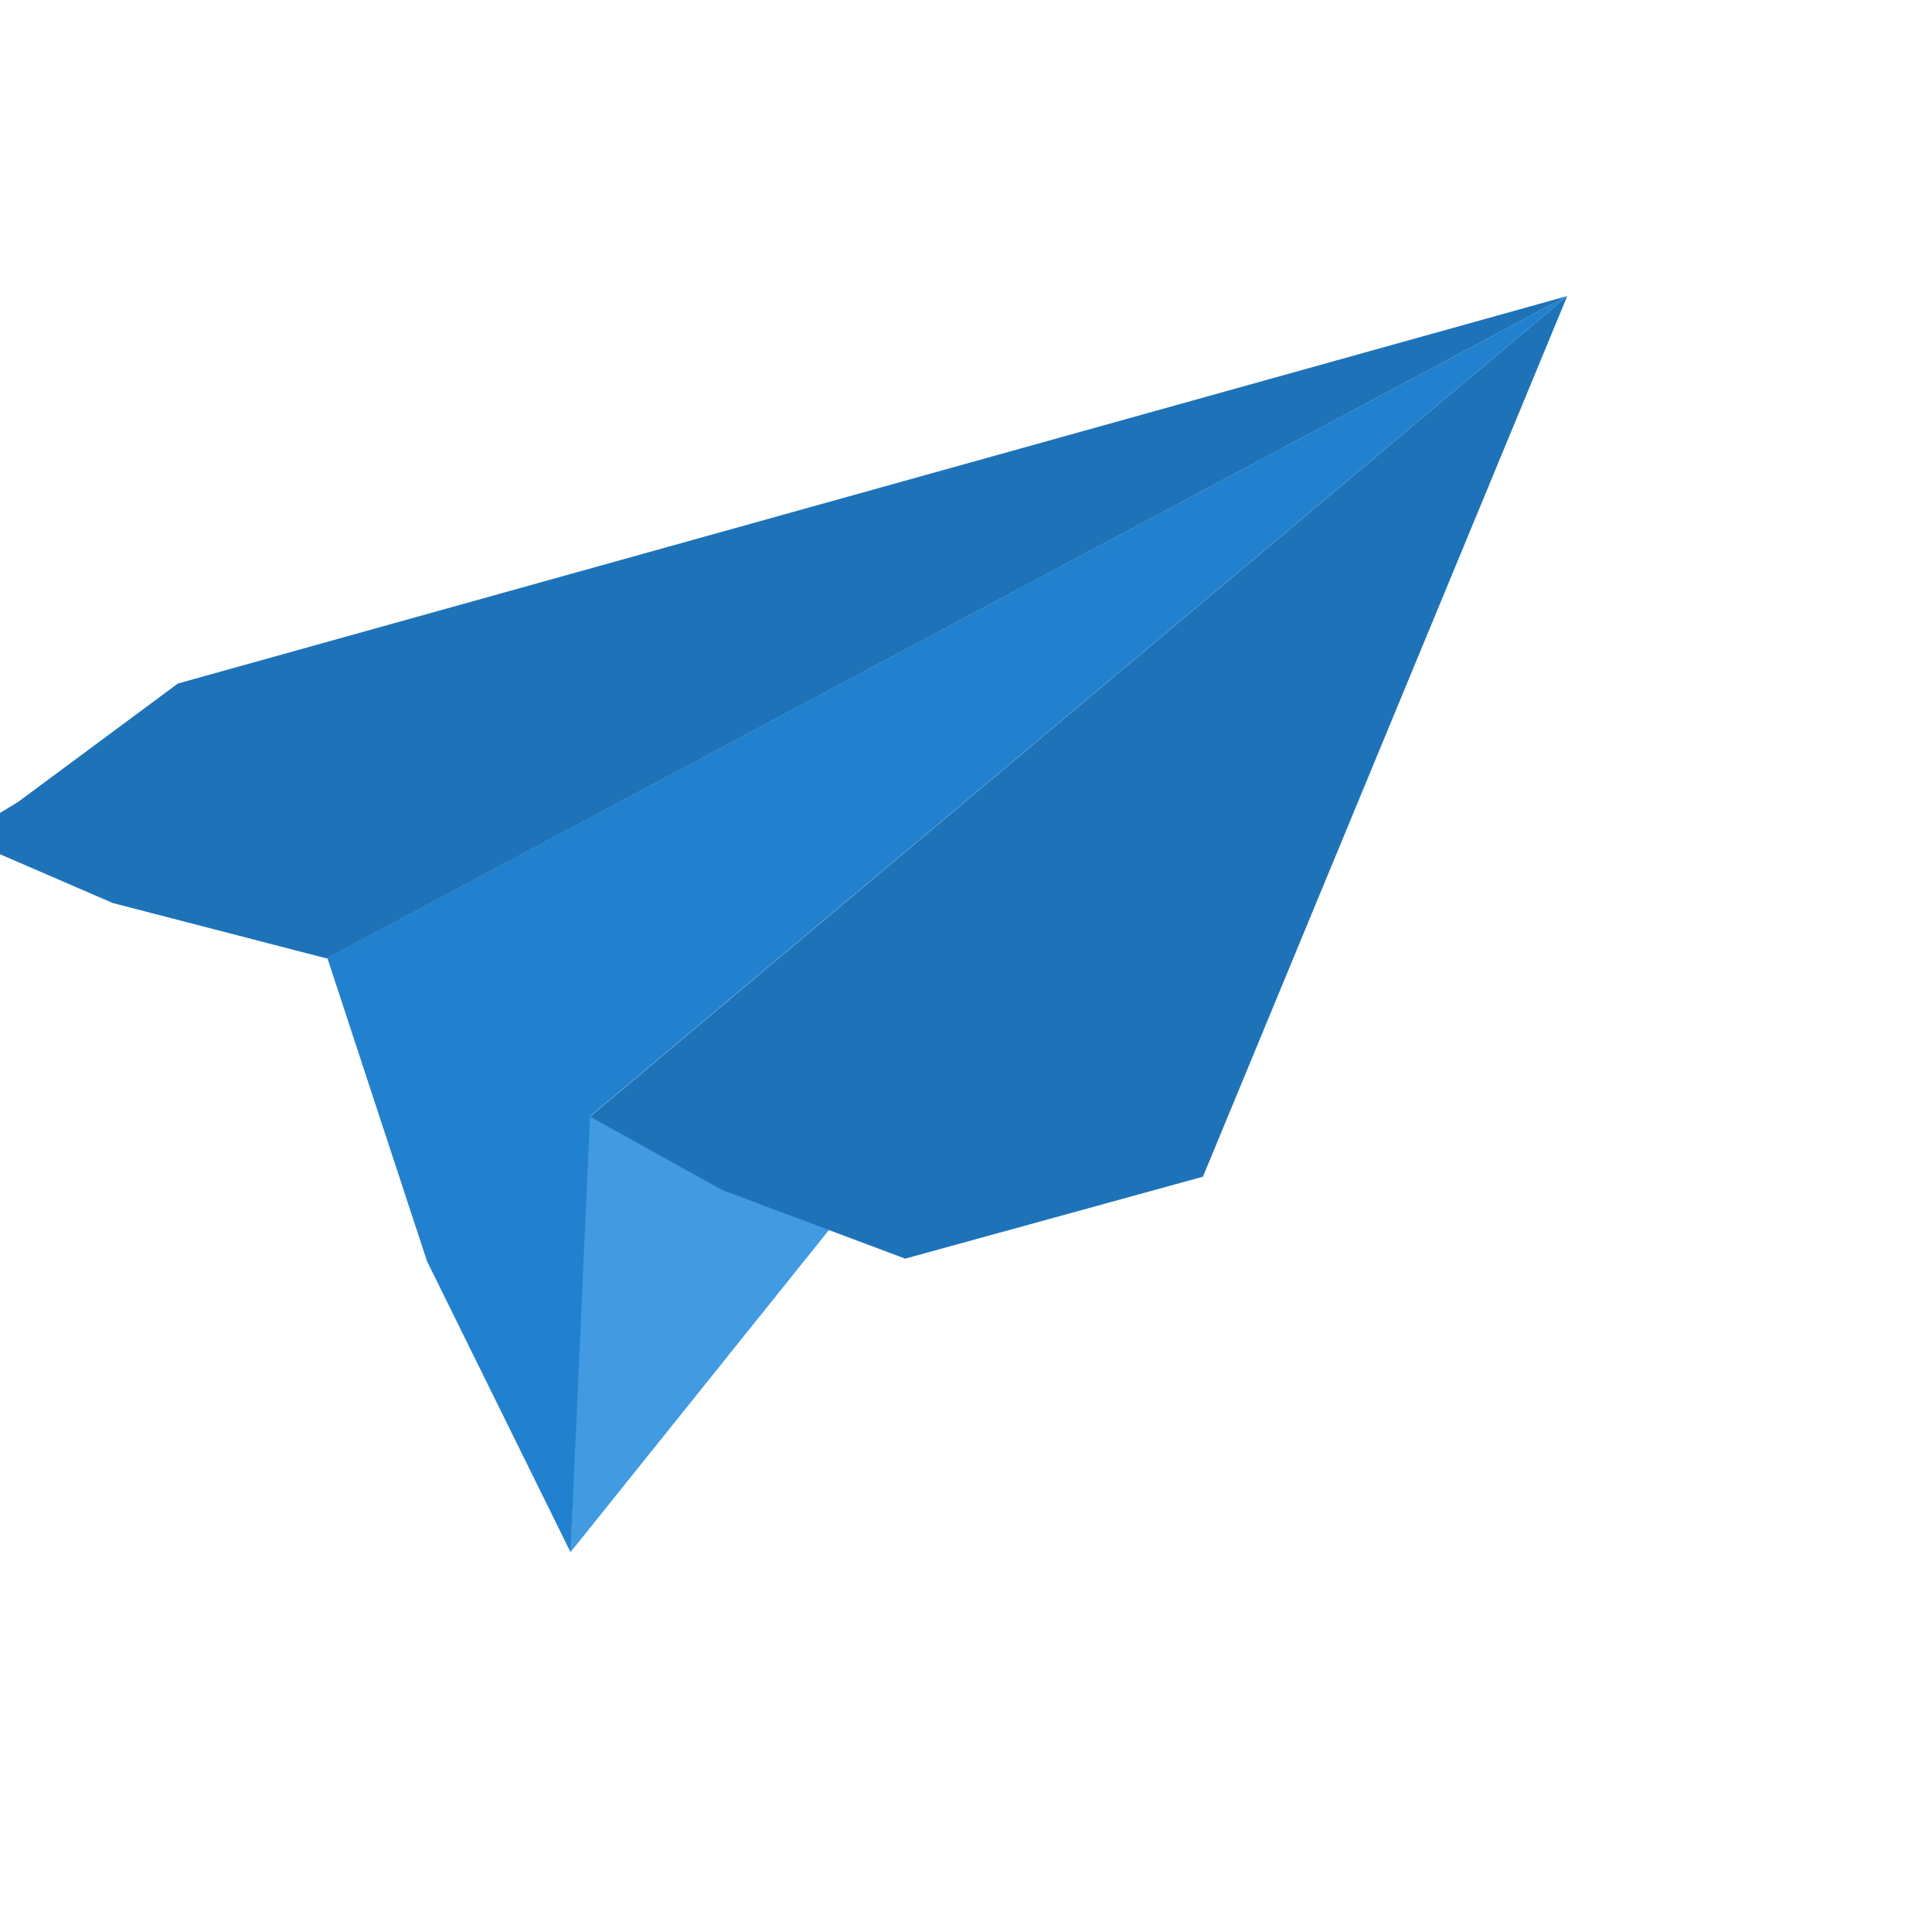
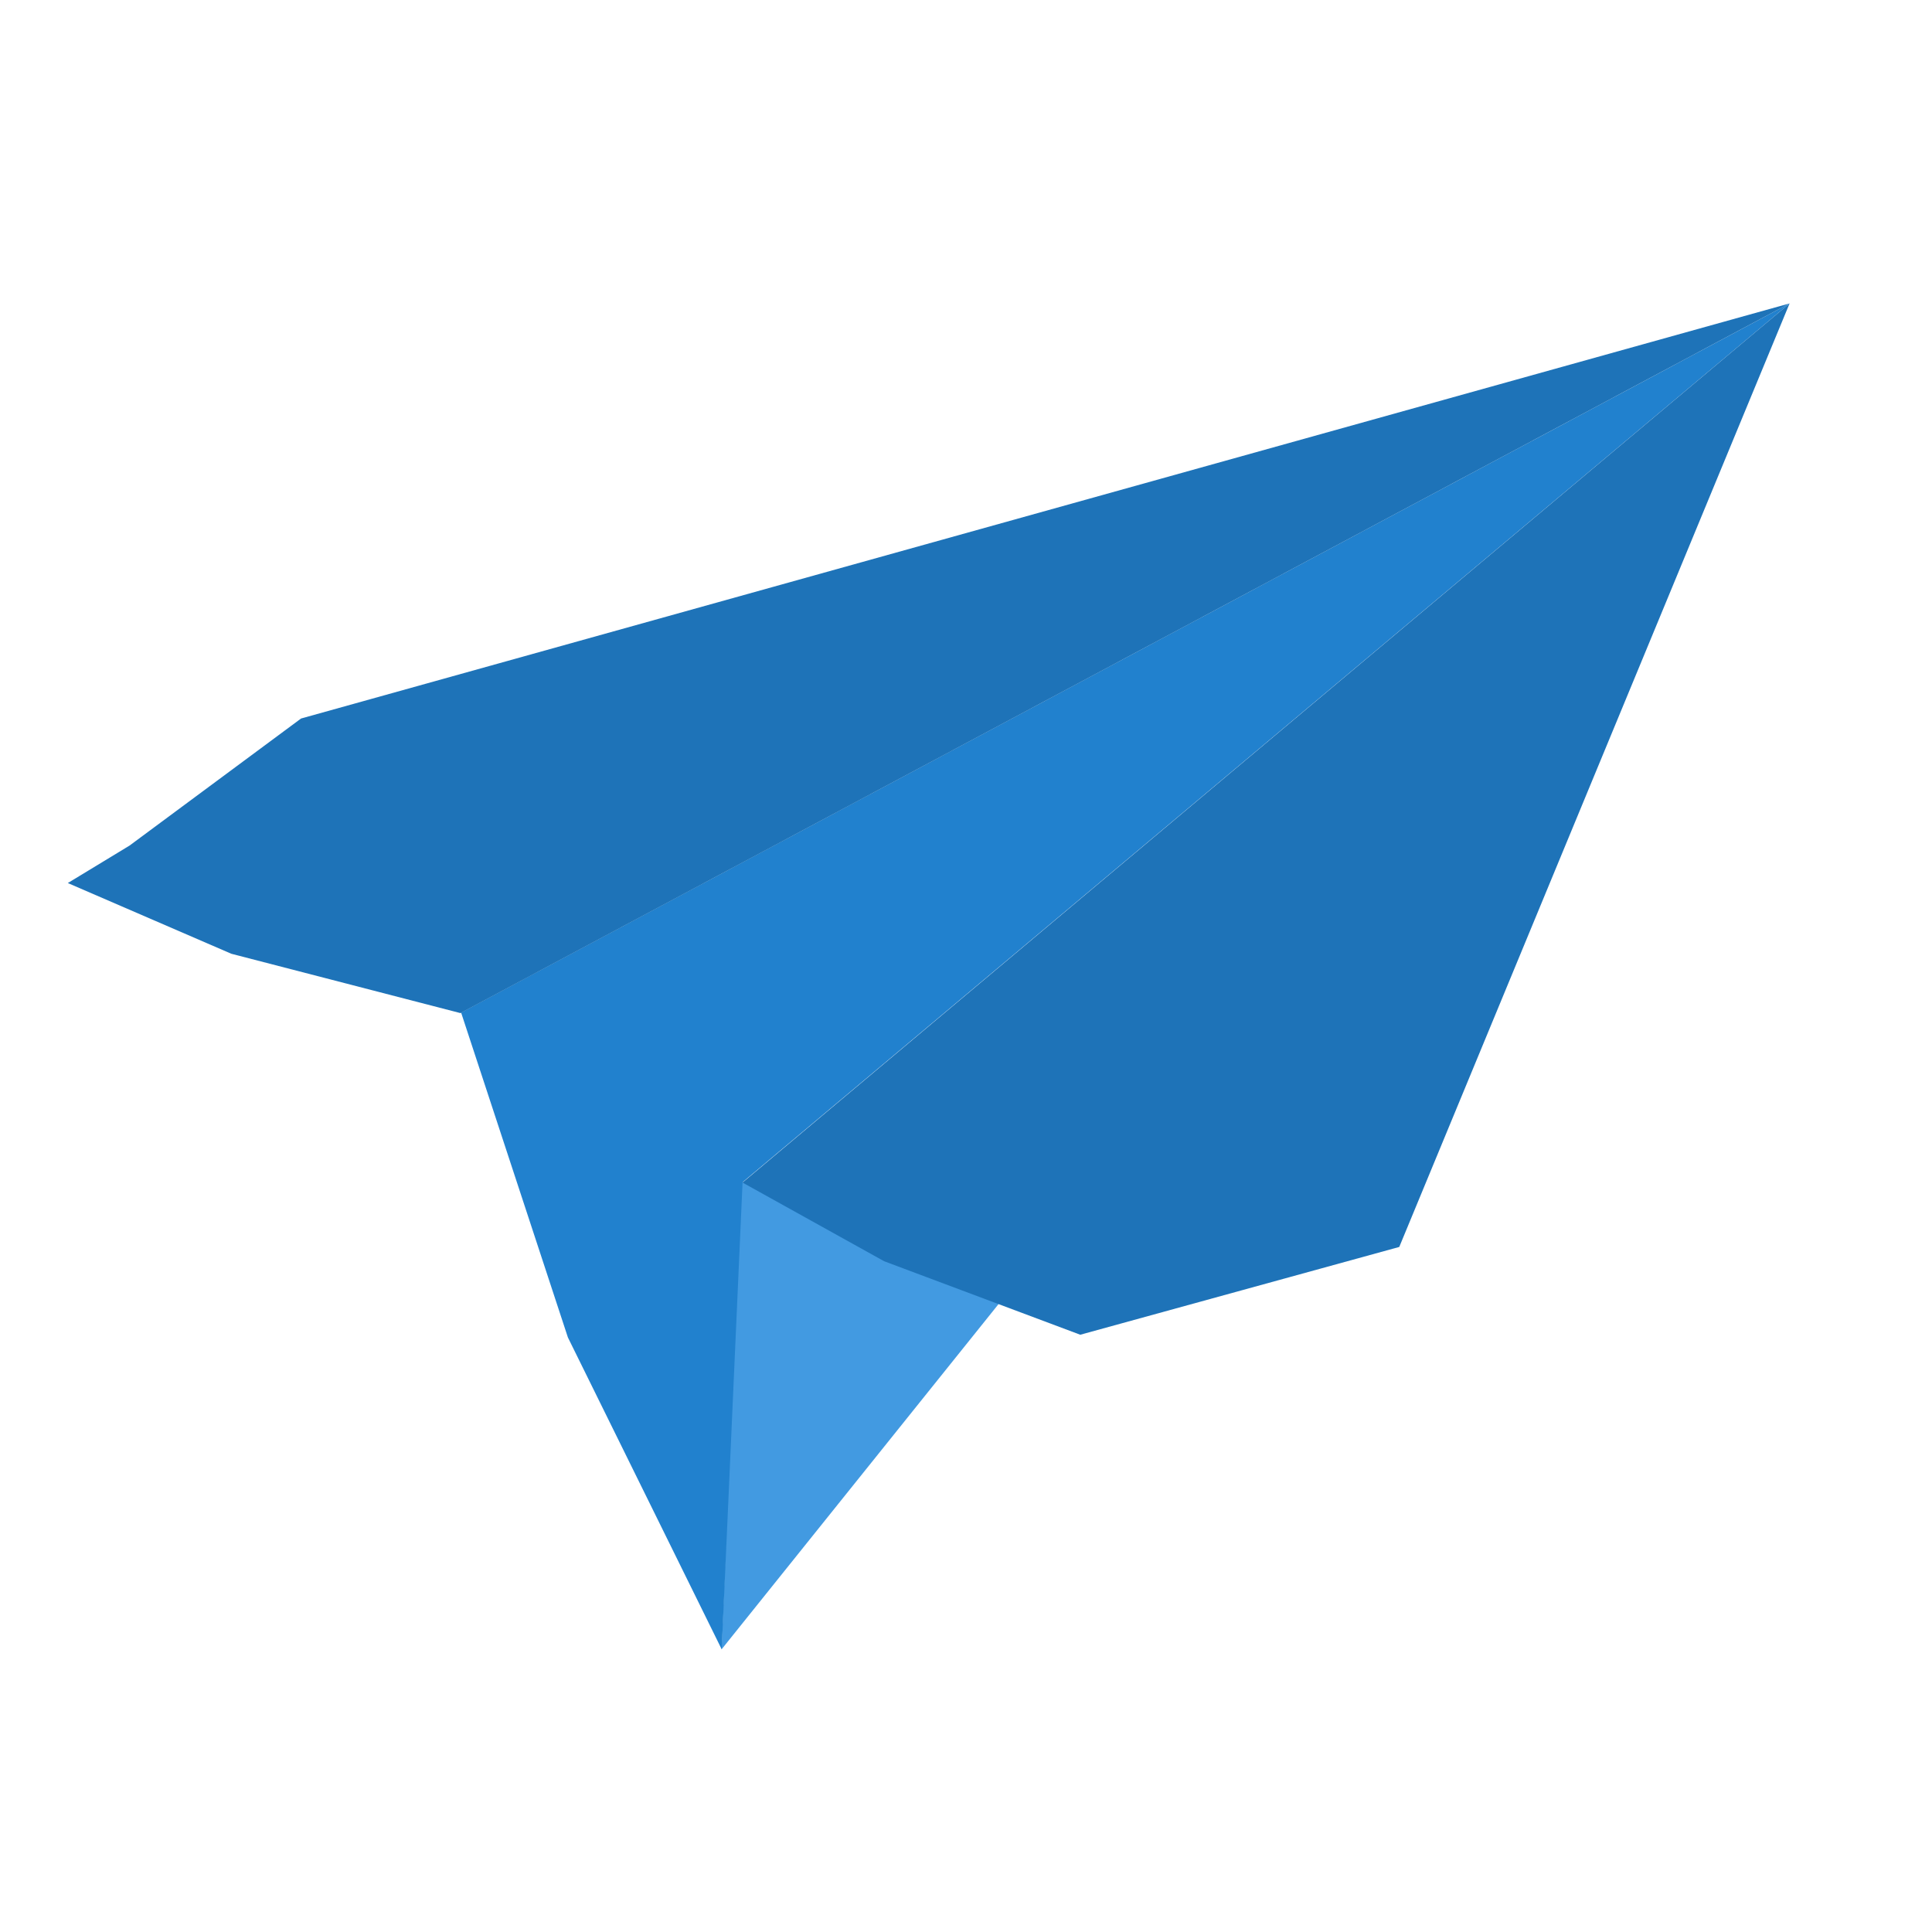
- <svg xmlns="http://www.w3.org/2000/svg" width="300" height="300" viewBox="234 125 150 4">
+ <svg xmlns="http://www.w3.org/2000/svg" width="300" height="300" viewBox="226 121 140 4">
  <g fill="none" fill-rule="evenodd" transform="scale(0.95)">
    <path fill="#429AE1" d="M294.392 145.867l11.403 5.462 8.872 3.179-21.734 27.092z" />
    <path fill="#2181CE" d="M273.067 133.027L374.4 78.933l-79.864 67.035-1.59 35.632-11.733-23.794z" />
    <path fill="#1E73B8" d="M243.067 123.146l4.708-2.857 13.083-9.693L374.4 78.933l-101.383 54.134-17.475-4.526zM294.533 145.992l10.8 6 14.962 5.608 24.332-6.696 29.773-71.97z" />
  </g>
</svg>
